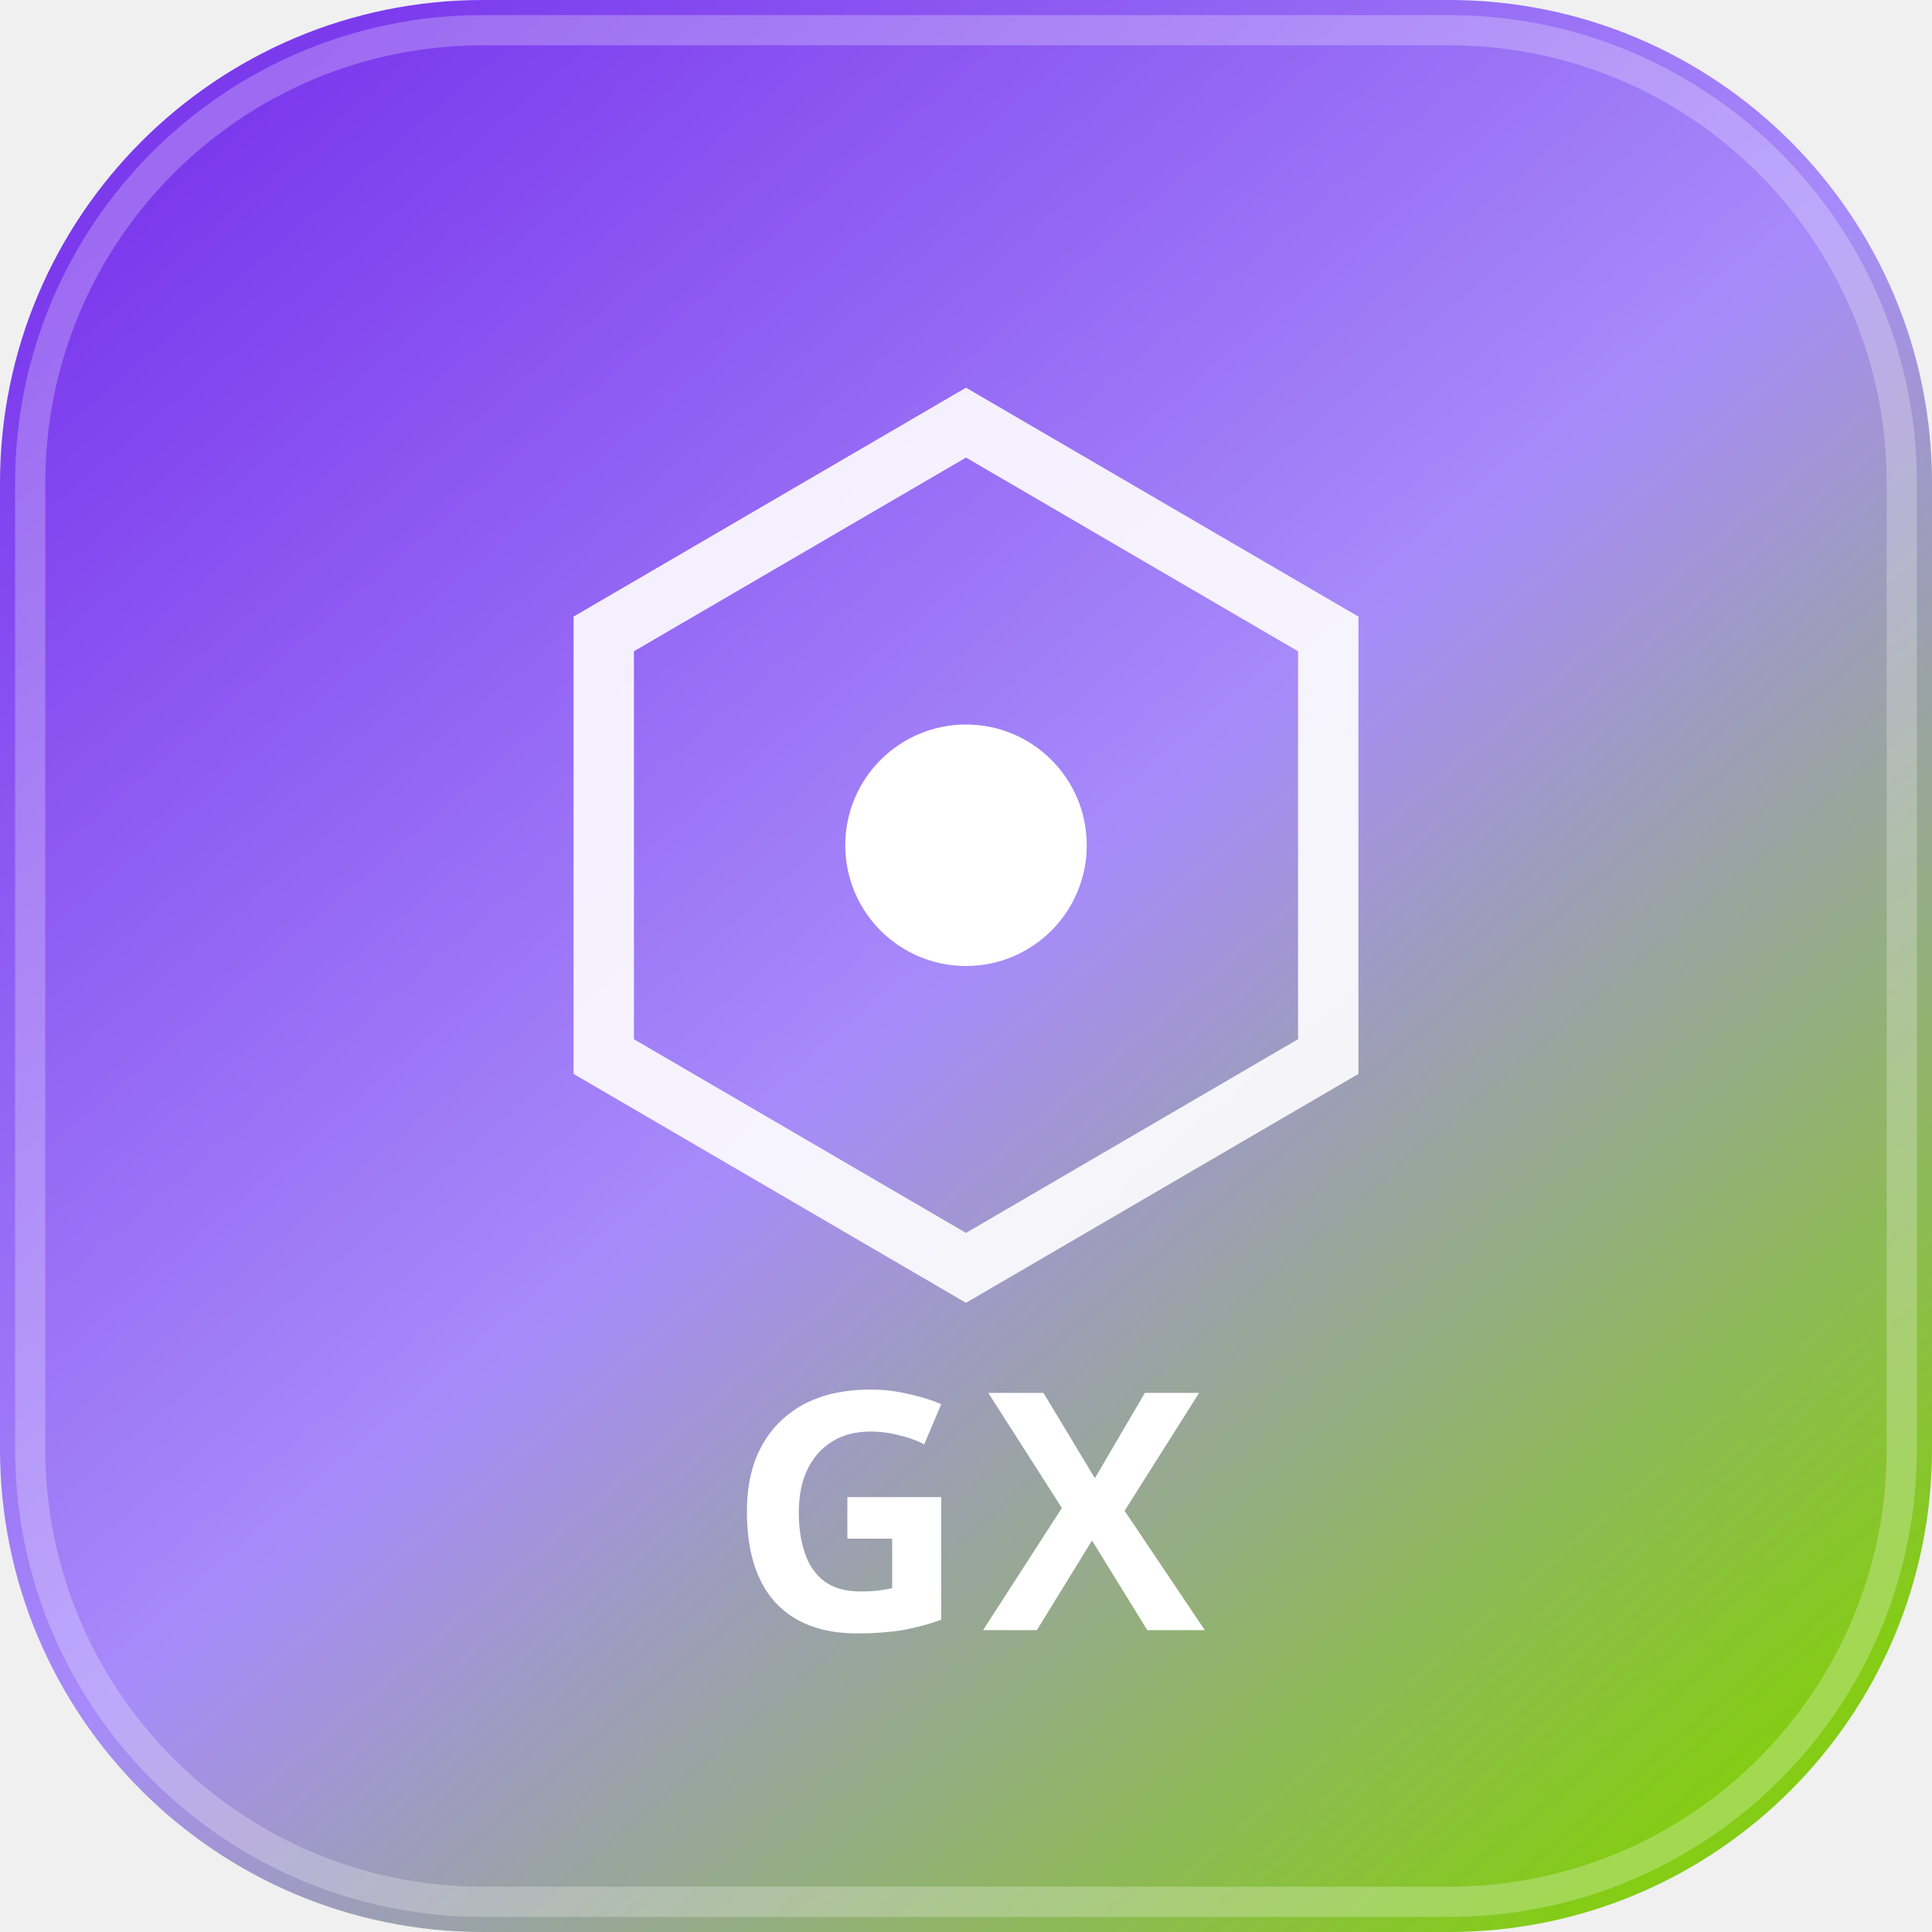
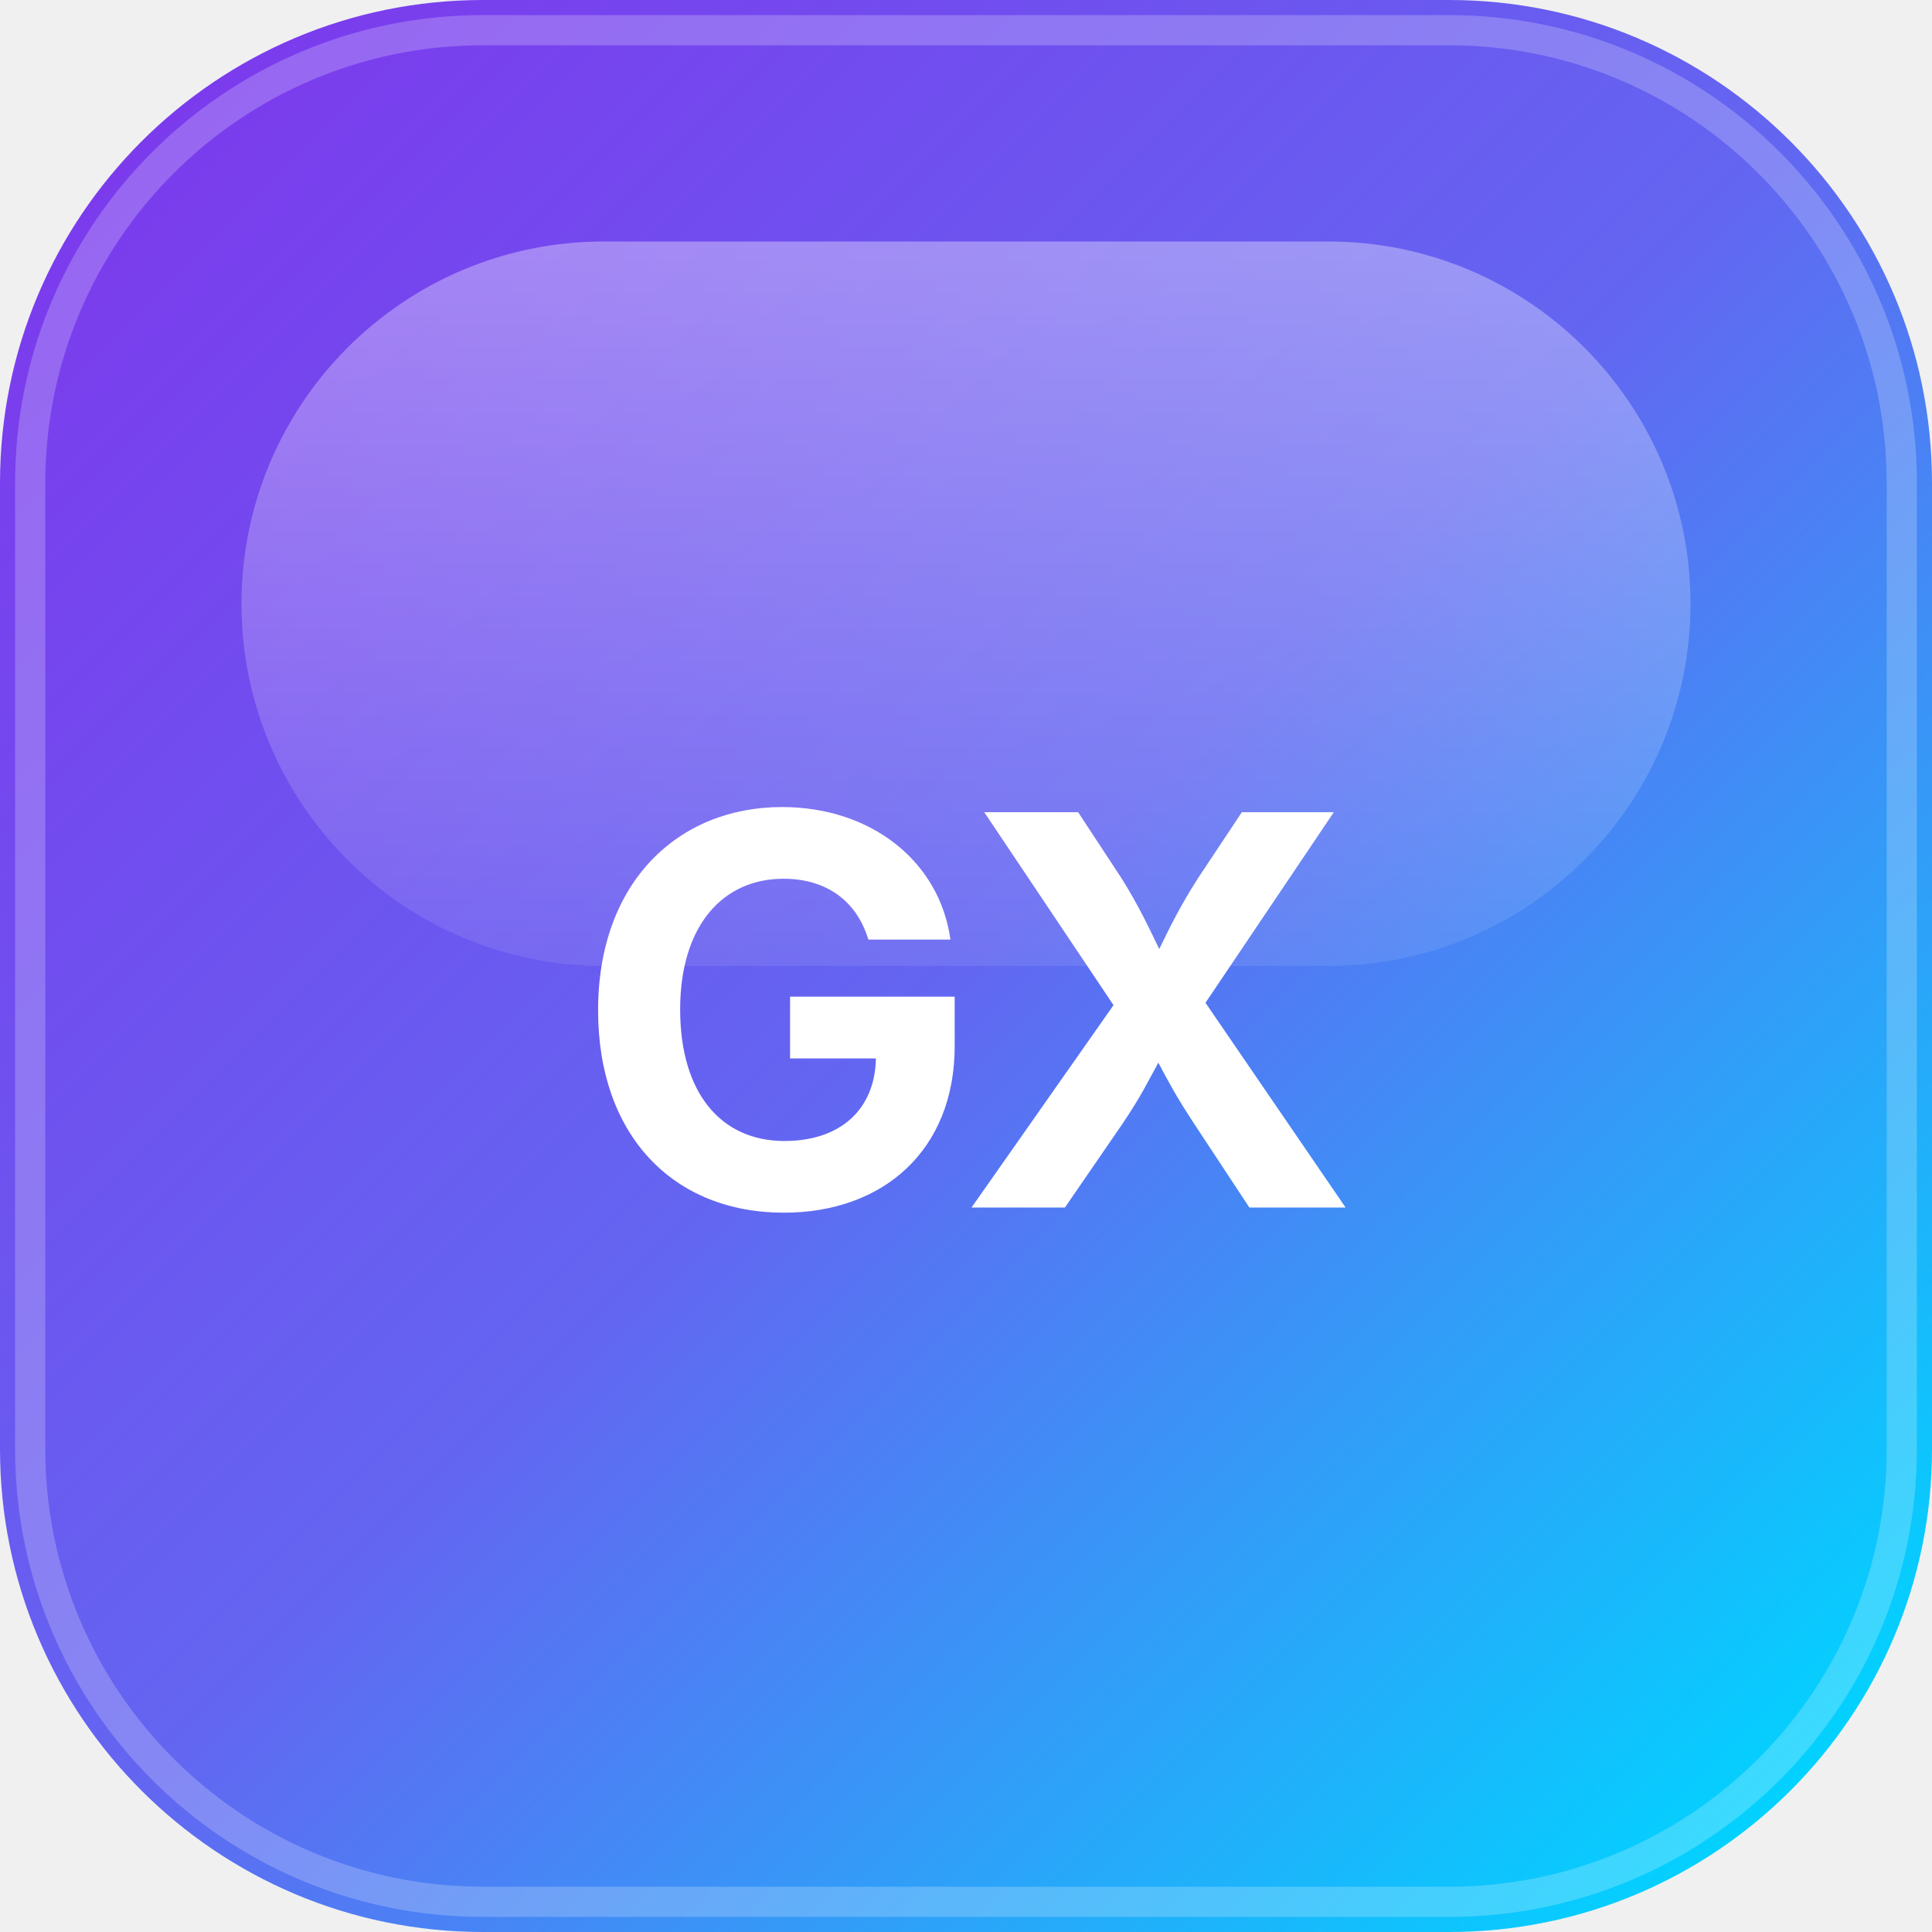
<svg xmlns="http://www.w3.org/2000/svg" viewBox="0 0 64 64" fill="none">
  <defs>
-     <linearGradient id="bg" x1="8" y1="4" x2="56" y2="60" gradientUnits="userSpaceOnUse">
+     <linearGradient id="bg" x1="4" y1="4" x2="60" y2="60" gradientUnits="userSpaceOnUse">
      <stop stop-color="#7c3aed" />
-       <stop offset="0.5" stop-color="#a78bfa" />
-       <stop offset="1" stop-color="#84cc16" />
+       <stop offset="0.5" stop-color="#6366f1" />
+       <stop offset="1" stop-color="#00d4ff" />
+     </linearGradient>
+     <linearGradient id="shine" x1="32" y1="8" x2="32" y2="40" gradientUnits="userSpaceOnUse">
+       <stop stop-color="rgba(255,255,255,0.35)" />
+       <stop offset="1" stop-color="rgba(255,255,255,0)" />
    </linearGradient>
  </defs>
  <rect width="64" height="64" rx="16" fill="url(#bg)" />
-   <rect x="1" y="1" width="62" height="62" rx="15" stroke="rgba(255,255,255,0.25)" stroke-width="1" />
-   <path d="M32 14 L44 21 L44 35 L32 42 L20 35 L20 21 Z" stroke="rgba(255,255,255,0.9)" stroke-width="2" fill="none" />
-   <circle cx="32" cy="28" r="4" fill="#fff" />
-   <text x="32" y="54" text-anchor="middle" font-family="system-ui,sans-serif" font-size="11" font-weight="700" fill="#fff" letter-spacing="0.5">GX</text>
+   <rect x="1" y="1" width="62" height="62" rx="15" stroke="rgba(255,255,255,0.22)" stroke-width="1" />
+   <rect x="8" y="8" width="48" height="24" rx="12" fill="url(#shine)" />
+   <text x="32" y="40" text-anchor="middle" font-family="Inter,system-ui,sans-serif" font-size="18" font-weight="700" fill="#fff" letter-spacing="-0.5">GX</text>
</svg>
